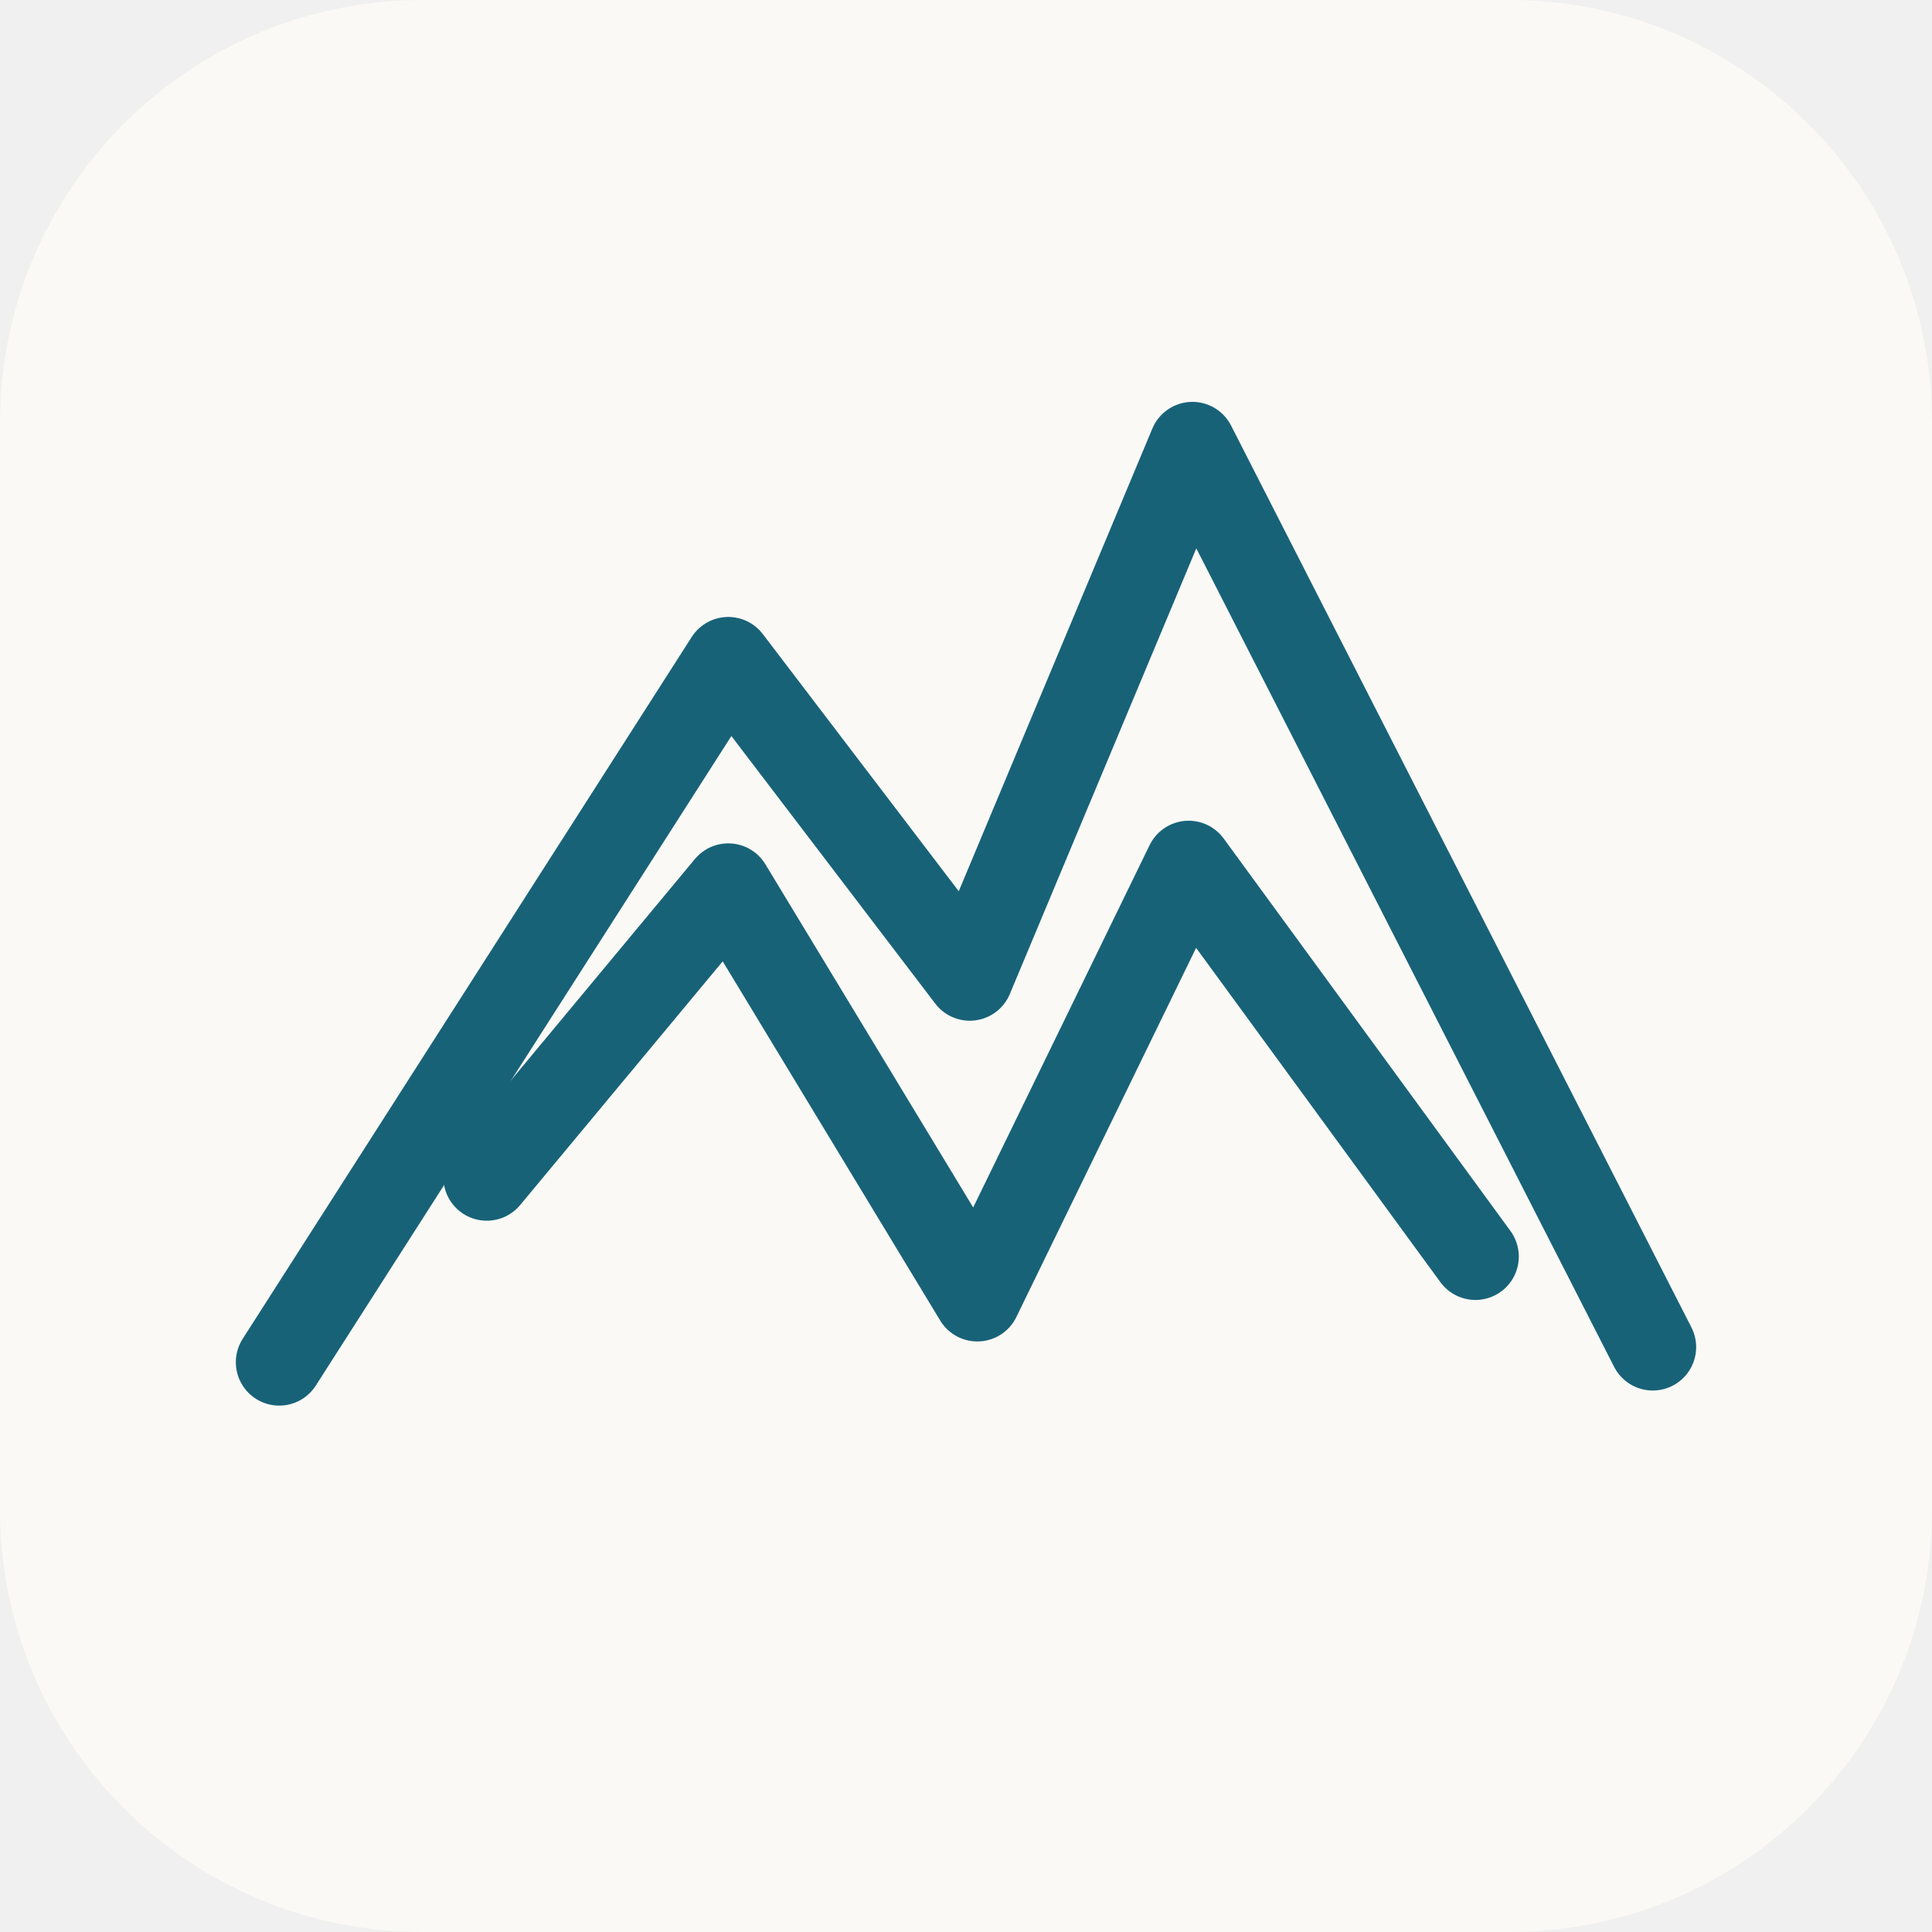
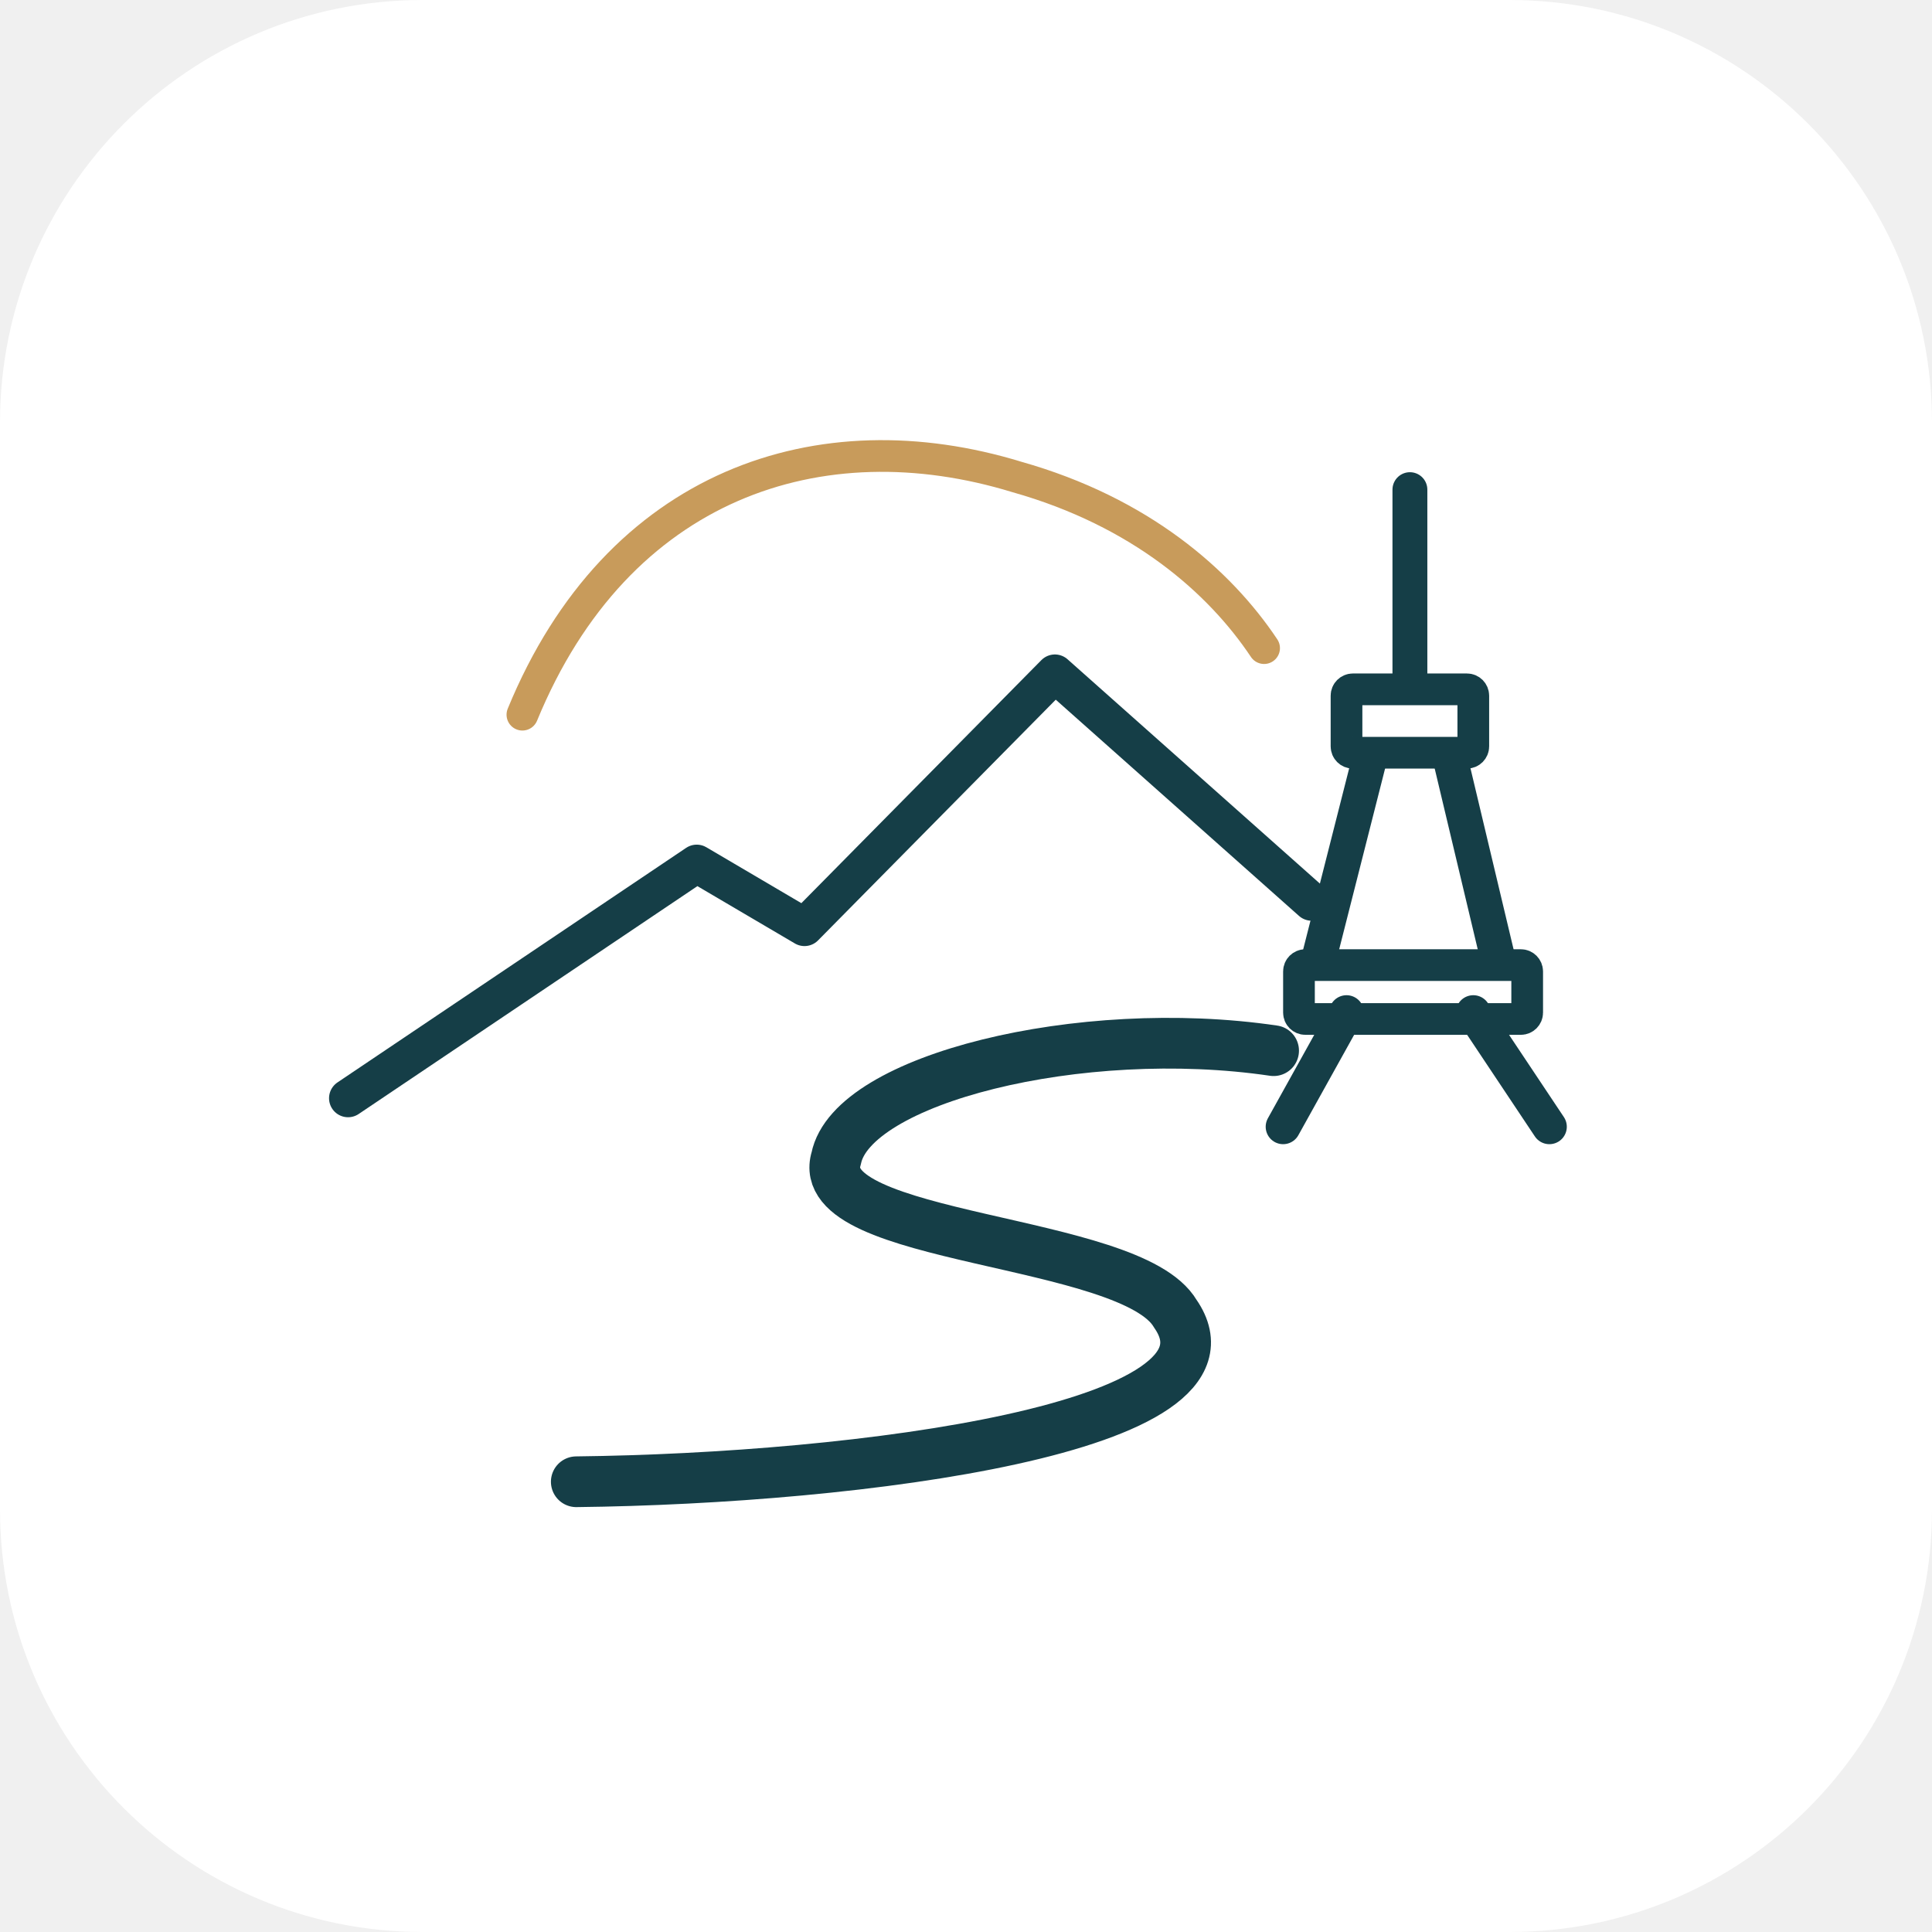
<svg xmlns="http://www.w3.org/2000/svg" width="512" height="512" viewBox="0 0 512 512">
-   <rect width="512" height="512" rx="112" fill="#faf9f5" />
-   <g fill="none" stroke="#186278" stroke-linecap="round" stroke-linejoin="round" stroke-width="23">
-     <path d="M74 361L193 175 257 259 316 118 438 357" />
-     <path d="M129 312L193 235 259 344 315 229 391 333" />
+   <rect x="0" y="0" width="512" height="512" rx="112" fill="#FFFFFF" />
+   <g transform="translate(41,34) scale(0.84)">
+     <g fill="none" stroke-linejoin="round" stroke-linecap="round">
+       <path d="M 116,185 C 146,112 210,91 272,110 C 311,121 336,143 350,164" stroke="#C89B5B" stroke-width="10" />
+       <path d="M 61,306 L 171,232 L 205,252 L 284,172 L 365,244" stroke="#153E47" stroke-width="12" />
+       <path d="M 353,291 C 292,282 220,300 215,325 C 207,351 308,350 322,374 C 347,410 222,426 133,427" stroke="#153E47" stroke-width="16" />
+       <path d="M 396,114 L 396,174 M 383,200 L 367,263 M 409,200 L 424,263 M 376,279 L 356,315 M 416,279 L 440,315" stroke="#153E47" stroke-width="11" />
+       <rect x="376" y="177" width="40" height="20" rx="2" stroke="#153E47" stroke-width="10" />
+       <rect x="361" y="264" width="72" height="17" rx="2" stroke="#153E47" stroke-width="10" />
+     </g>
  </g>
</svg>
